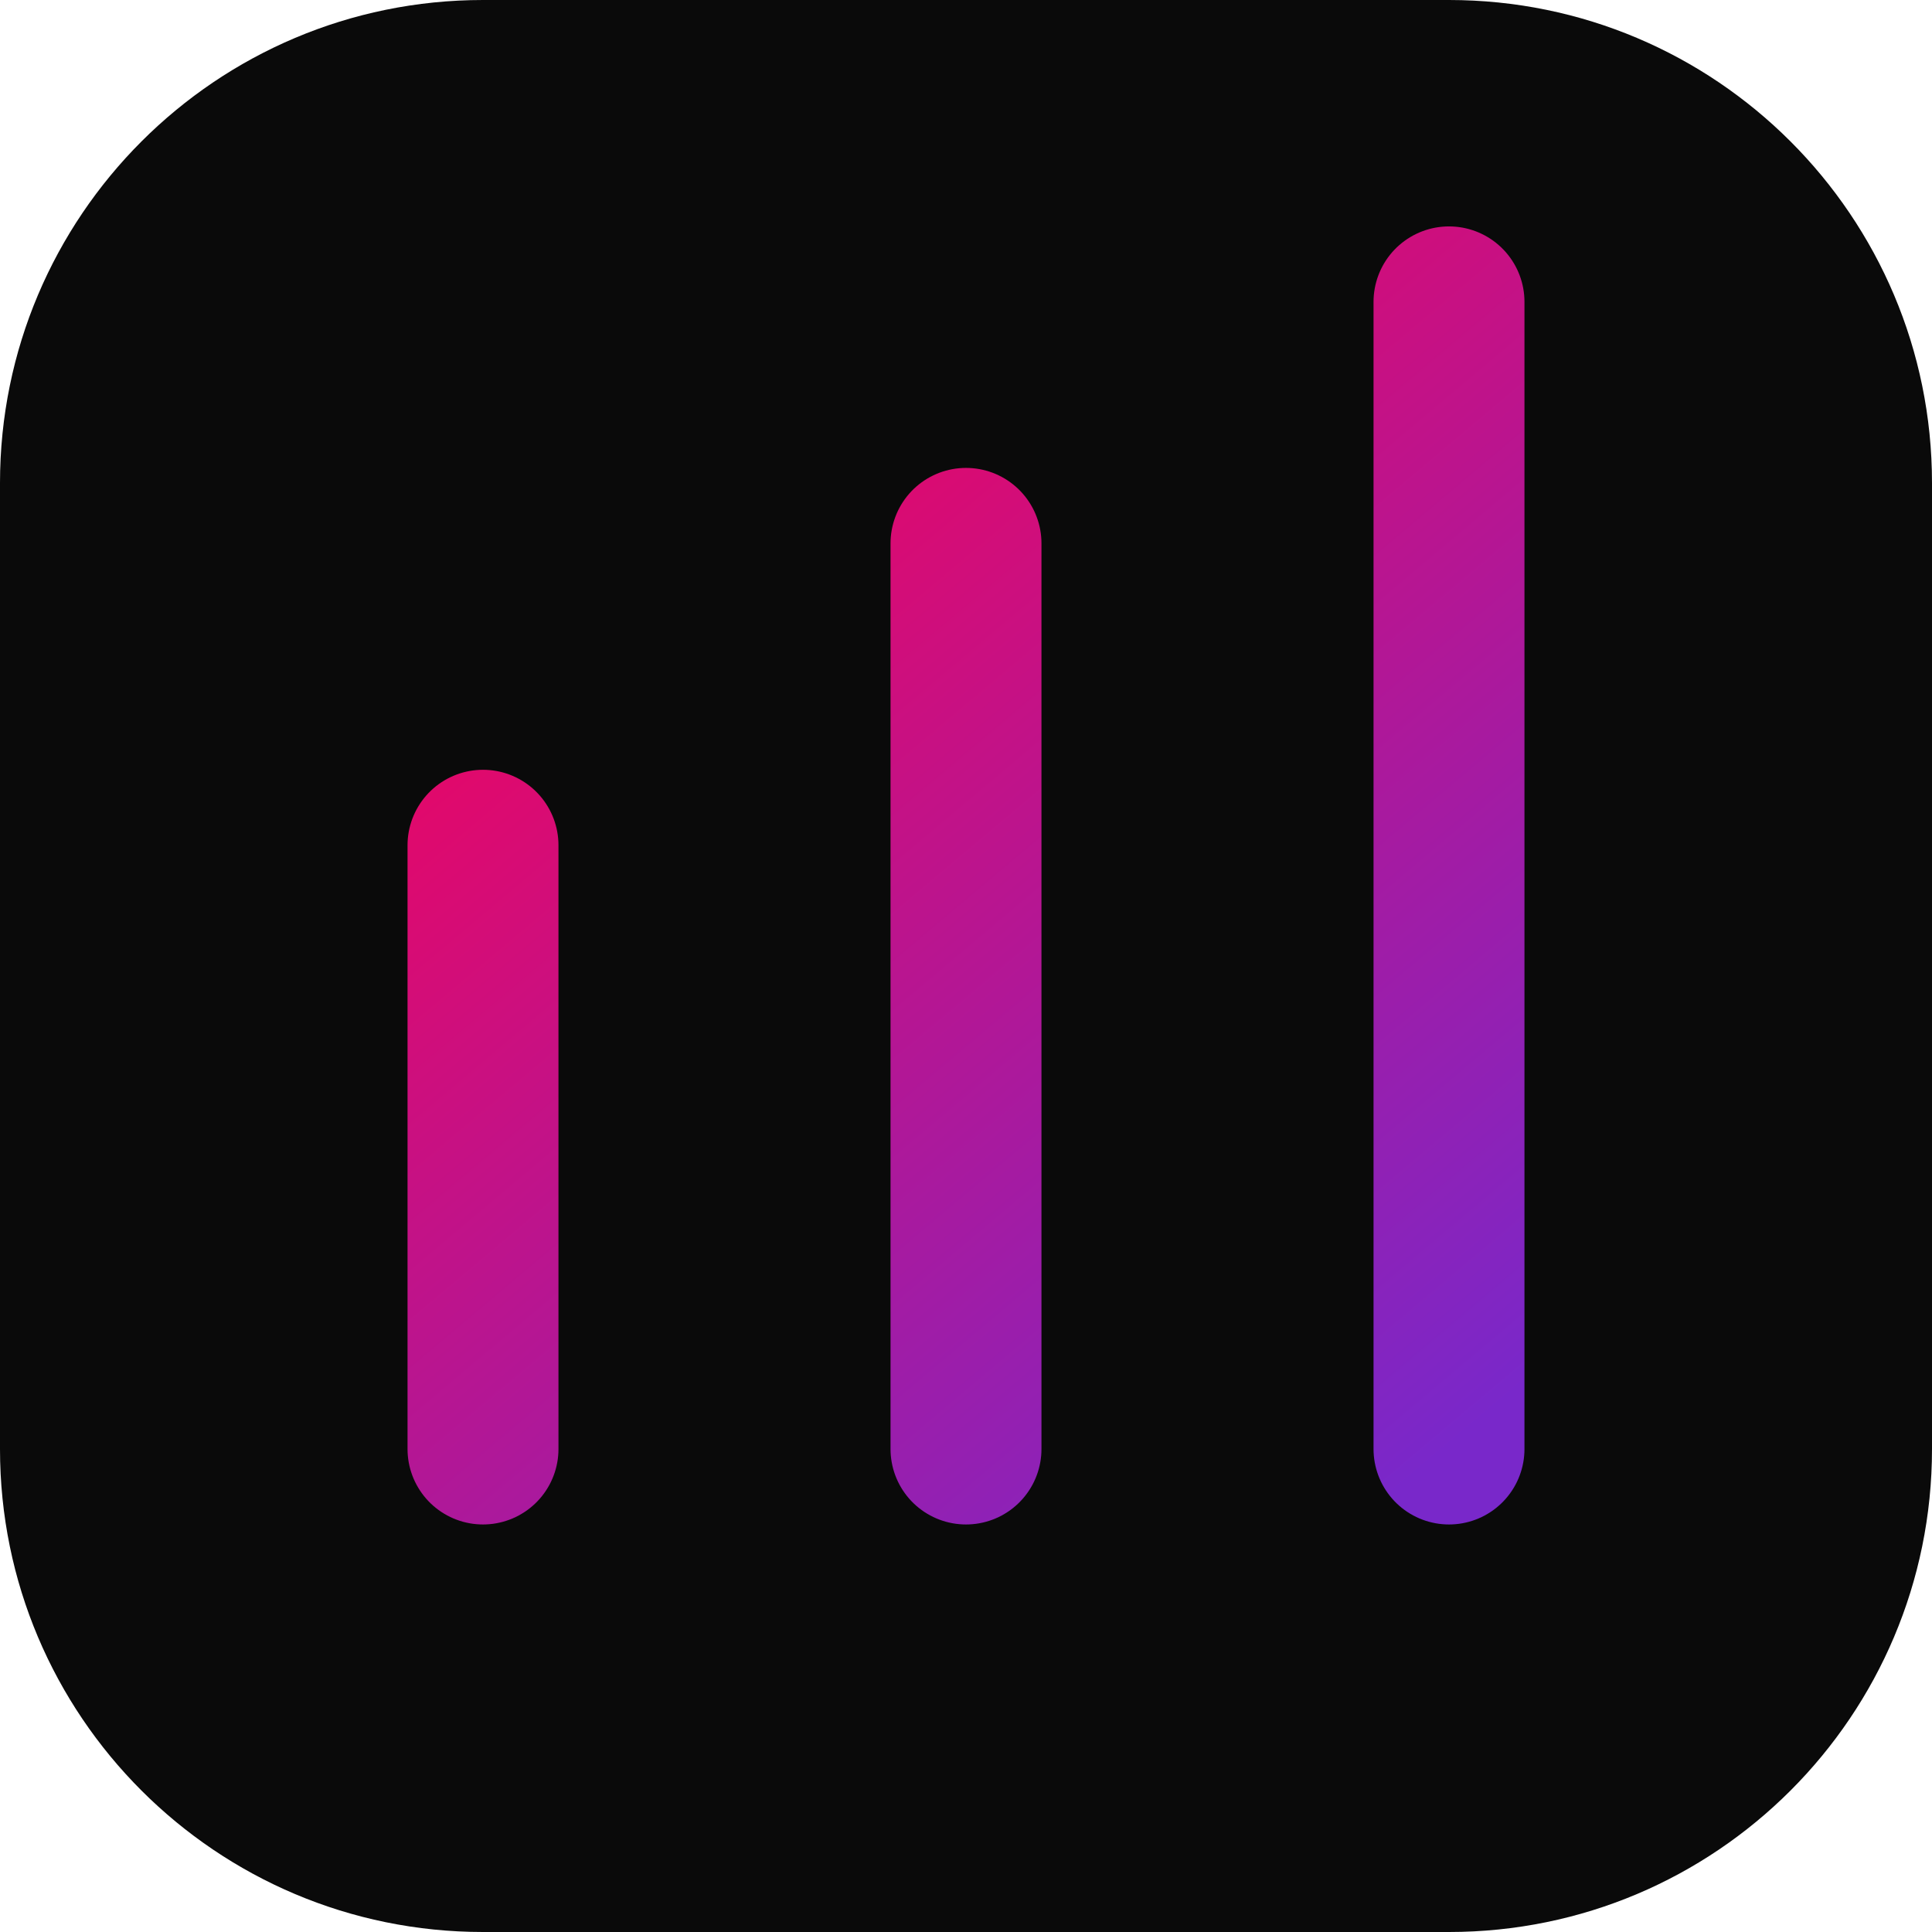
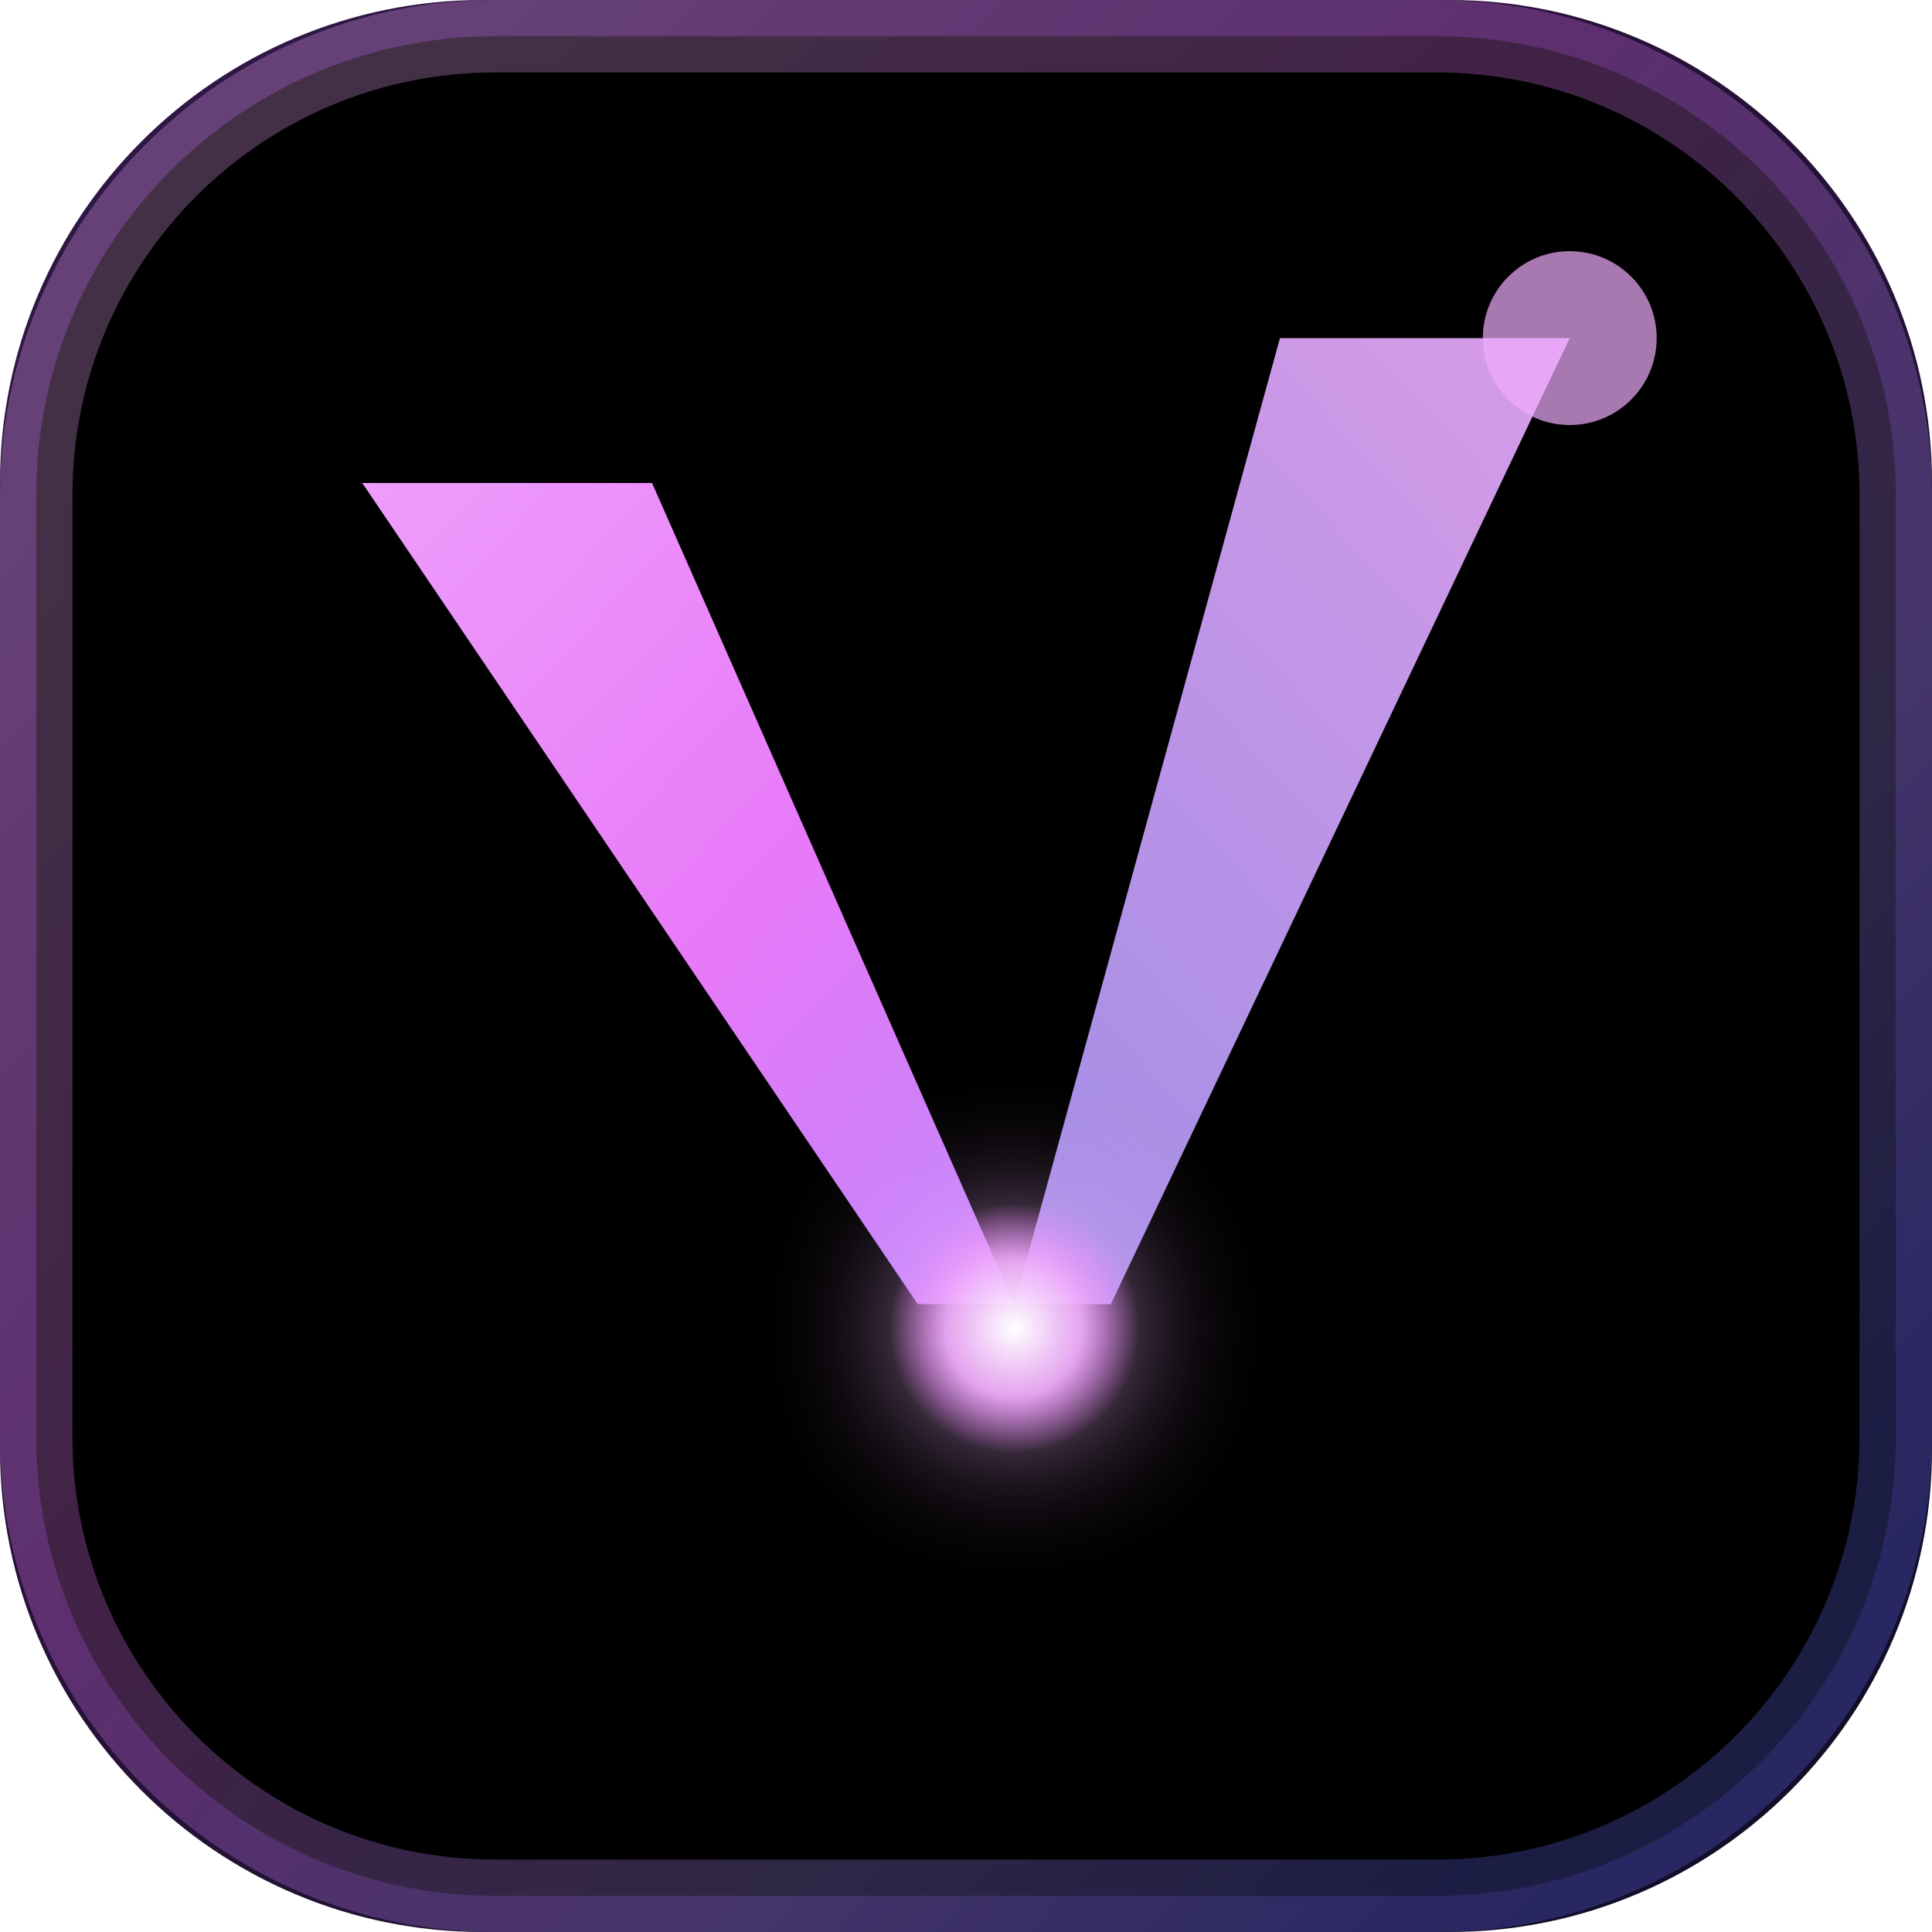
- <svg xmlns="http://www.w3.org/2000/svg" viewBox="0 0 32 32" role="img" aria-label="TikTok Analyzer">
-   <rect width="32" height="32" rx="8" fill="#0a0a0a" />
-   <path d="M8 24V14" stroke="url(#ta)" stroke-width="2.5" stroke-linecap="round" />
-   <path d="M16 24V9" stroke="url(#ta)" stroke-width="2.5" stroke-linecap="round" />
-   <path d="M24 24V5" stroke="url(#ta)" stroke-width="2.5" stroke-linecap="round" />
+ <svg xmlns="http://www.w3.org/2000/svg" viewBox="0 0 40 40" role="img" aria-label="Viralynz">
  <defs>
-     <linearGradient id="ta" x1="8" y1="5" x2="24" y2="24" gradientUnits="userSpaceOnUse">
-       <stop stop-color="#ff0050" />
-       <stop offset="1" stop-color="#7928ca" />
+     <linearGradient id="bg" x1="0" y1="0" x2="40" y2="40" gradientUnits="userSpaceOnUse">
+       <stop offset="0%" stop-color="#1e0933" />
+       <stop offset="100%" stop-color="#080612" />
    </linearGradient>
+     <linearGradient id="vl" x1="5" y1="6" x2="35" y2="34" gradientUnits="userSpaceOnUse">
+       <stop offset="0%" stop-color="#f0abfc" />
+       <stop offset="40%" stop-color="#e879f9" />
+       <stop offset="75%" stop-color="#a78bfa" />
+       <stop offset="100%" stop-color="#6366f1" />
+     </linearGradient>
+     <linearGradient id="vr" x1="35" y1="6" x2="5" y2="34" gradientUnits="userSpaceOnUse">
+       <stop offset="0%" stop-color="#f0abfc" />
+       <stop offset="100%" stop-color="#818cf8" />
+     </linearGradient>
+     <radialGradient id="sp" cx="50%" cy="50%" r="50%">
+       <stop offset="0%" stop-color="#ffffff" stop-opacity="1" />
+       <stop offset="55%" stop-color="#f0abfc" stop-opacity="0.9" />
+       <stop offset="100%" stop-color="#e879f9" stop-opacity="0" />
+     </radialGradient>
+     <filter id="gf" x="-50%" y="-50%" width="200%" height="200%">
+       <feGaussianBlur stdDeviation="1.5" result="b" />
+       <feMerge>
+         <feMergeNode in="b" />
+         <feMergeNode in="SourceGraphic" />
+       </feMerge>
+     </filter>
  </defs>
+   <rect width="40" height="40" rx="10" fill="url(#bg)" />
+   <rect width="40" height="40" rx="10" fill="url(#vl)" opacity="0.09" />
+   <rect x="0.75" y="0.75" width="38.5" height="38.5" rx="9.5" stroke="url(#vl)" stroke-opacity="0.28" stroke-width="1.5" />
+   <path d="M7.5 10 L13.5 10 L21 27 L19 27 Z" fill="url(#vl)" />
+   <path d="M32.5 7 L26.5 7 L21 27 L23 27 Z" fill="url(#vr)" opacity="0.92" />
+   <circle cx="21" cy="27.5" r="2.6" fill="url(#sp)" filter="url(#gf)" />
+   <circle cx="32.5" cy="7" r="1.8" fill="#f0abfc" opacity="0.7" />
</svg>
